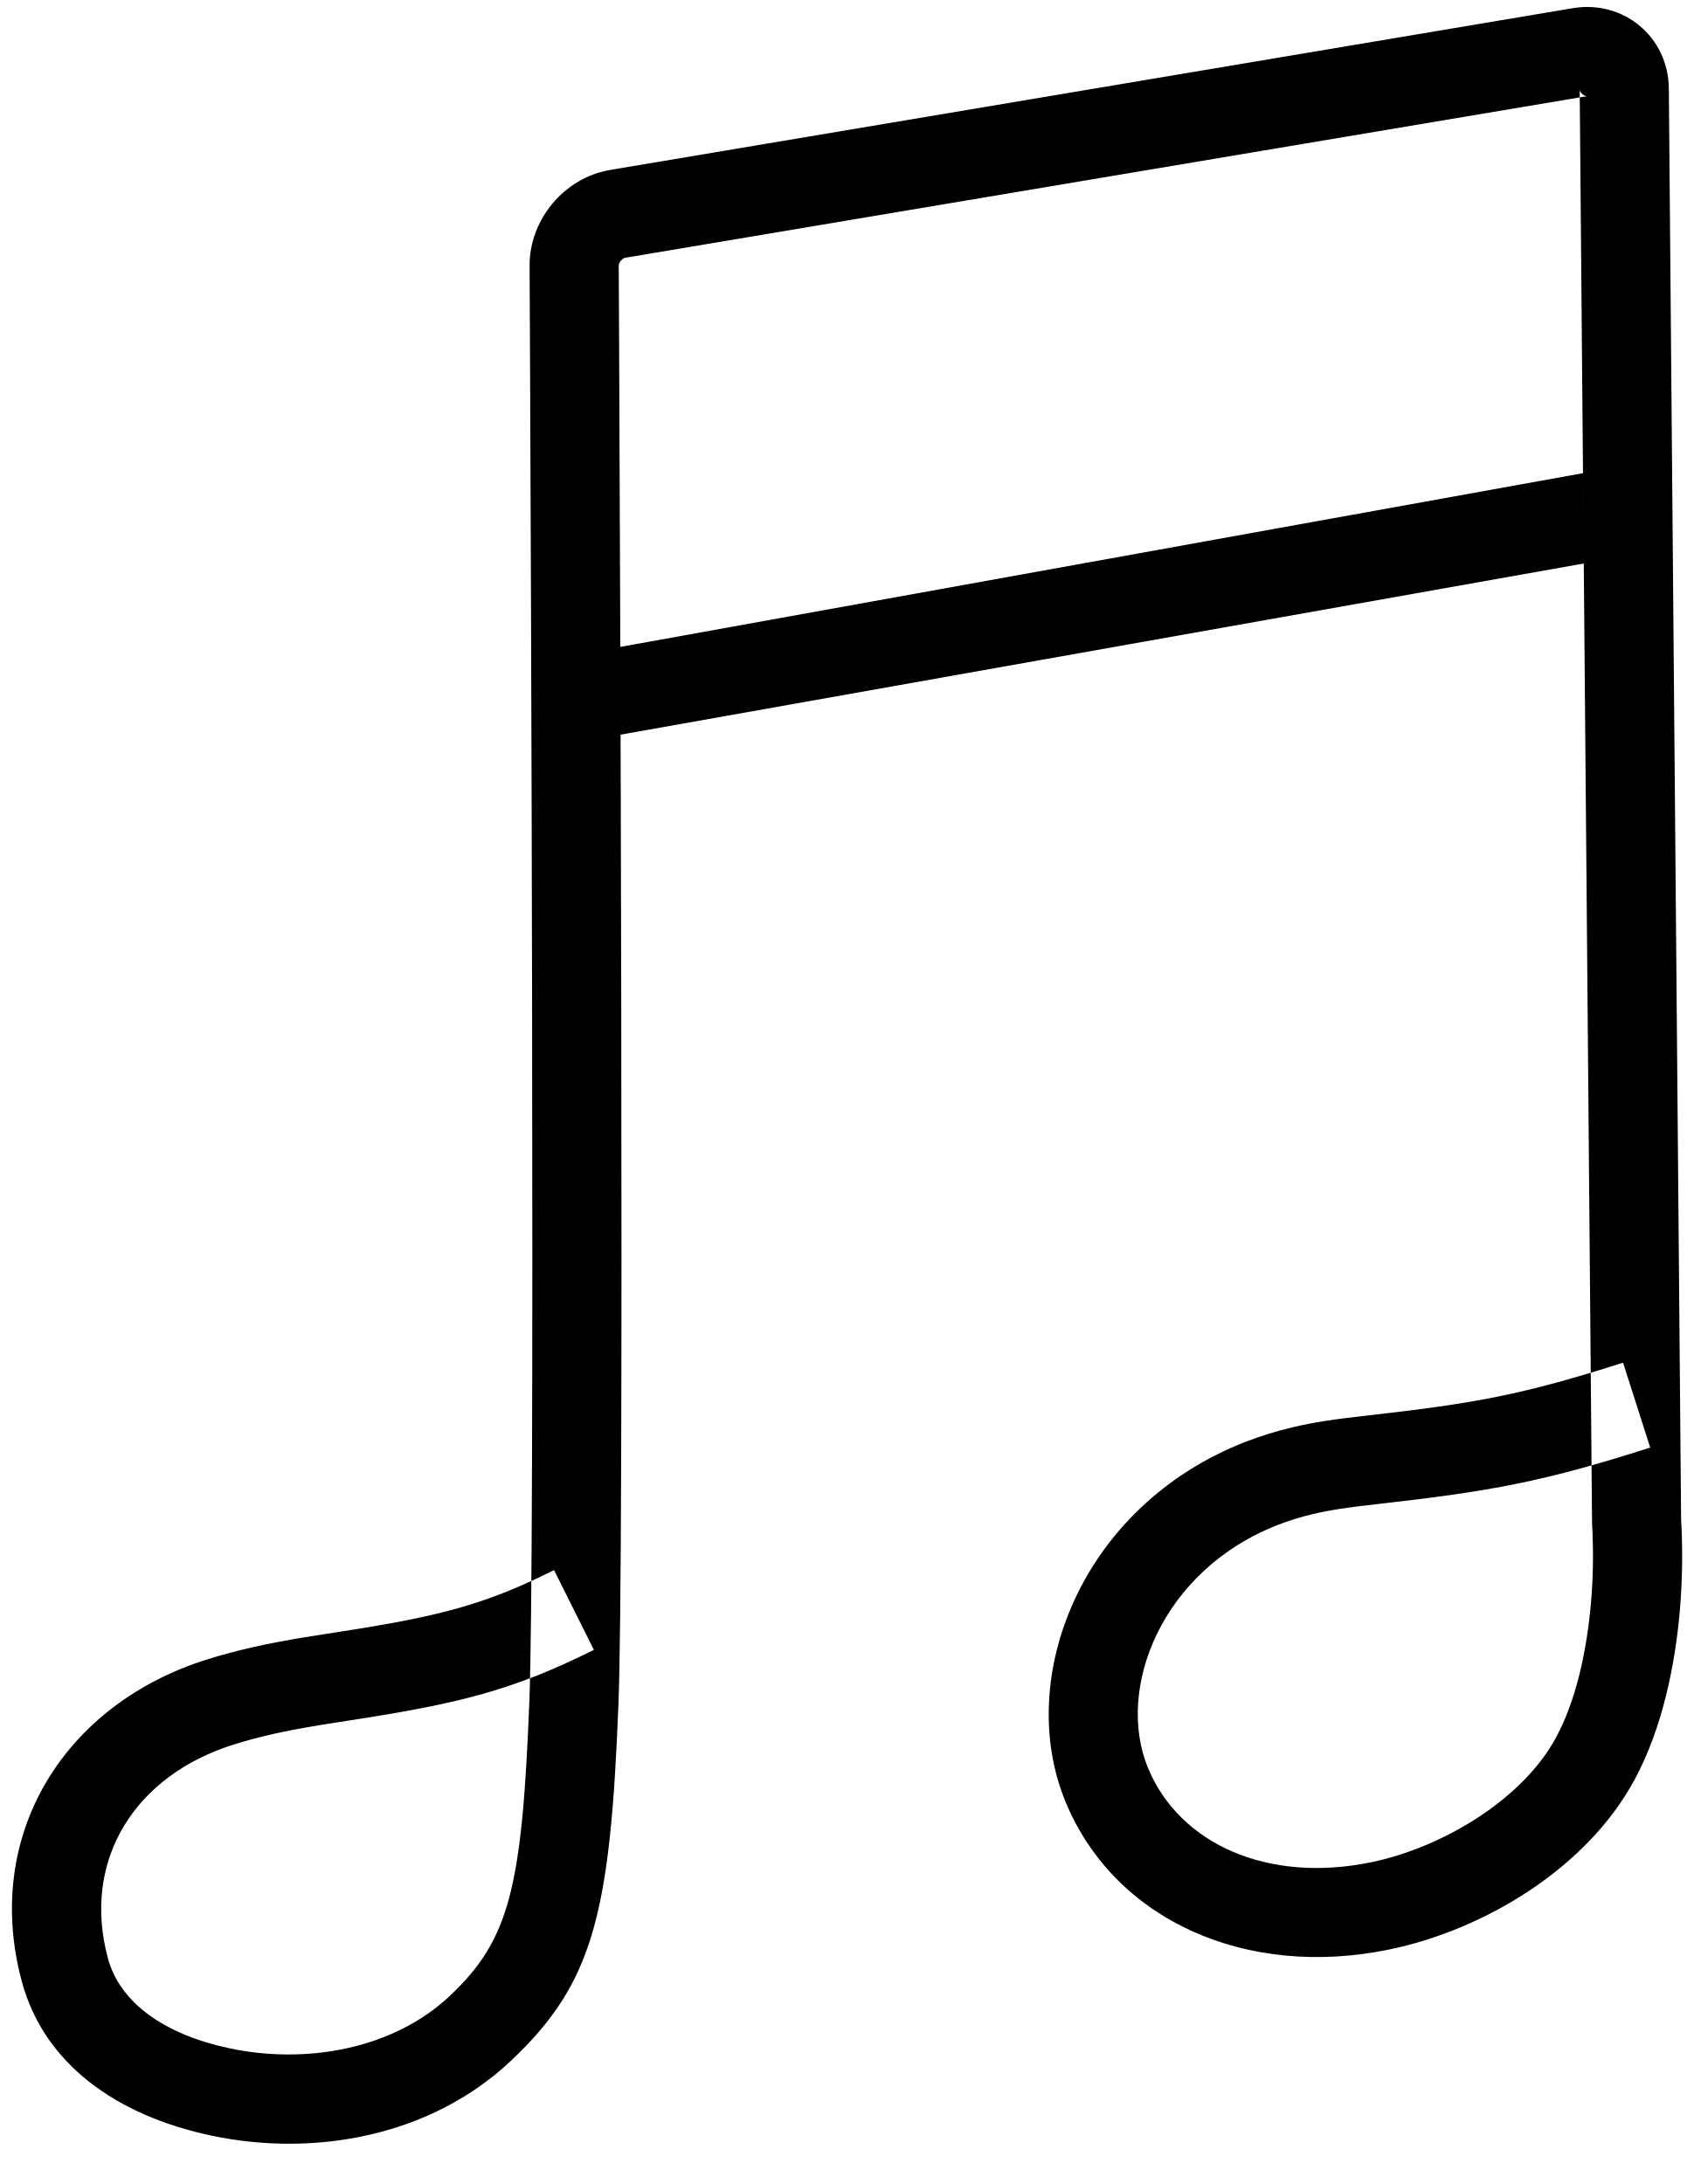
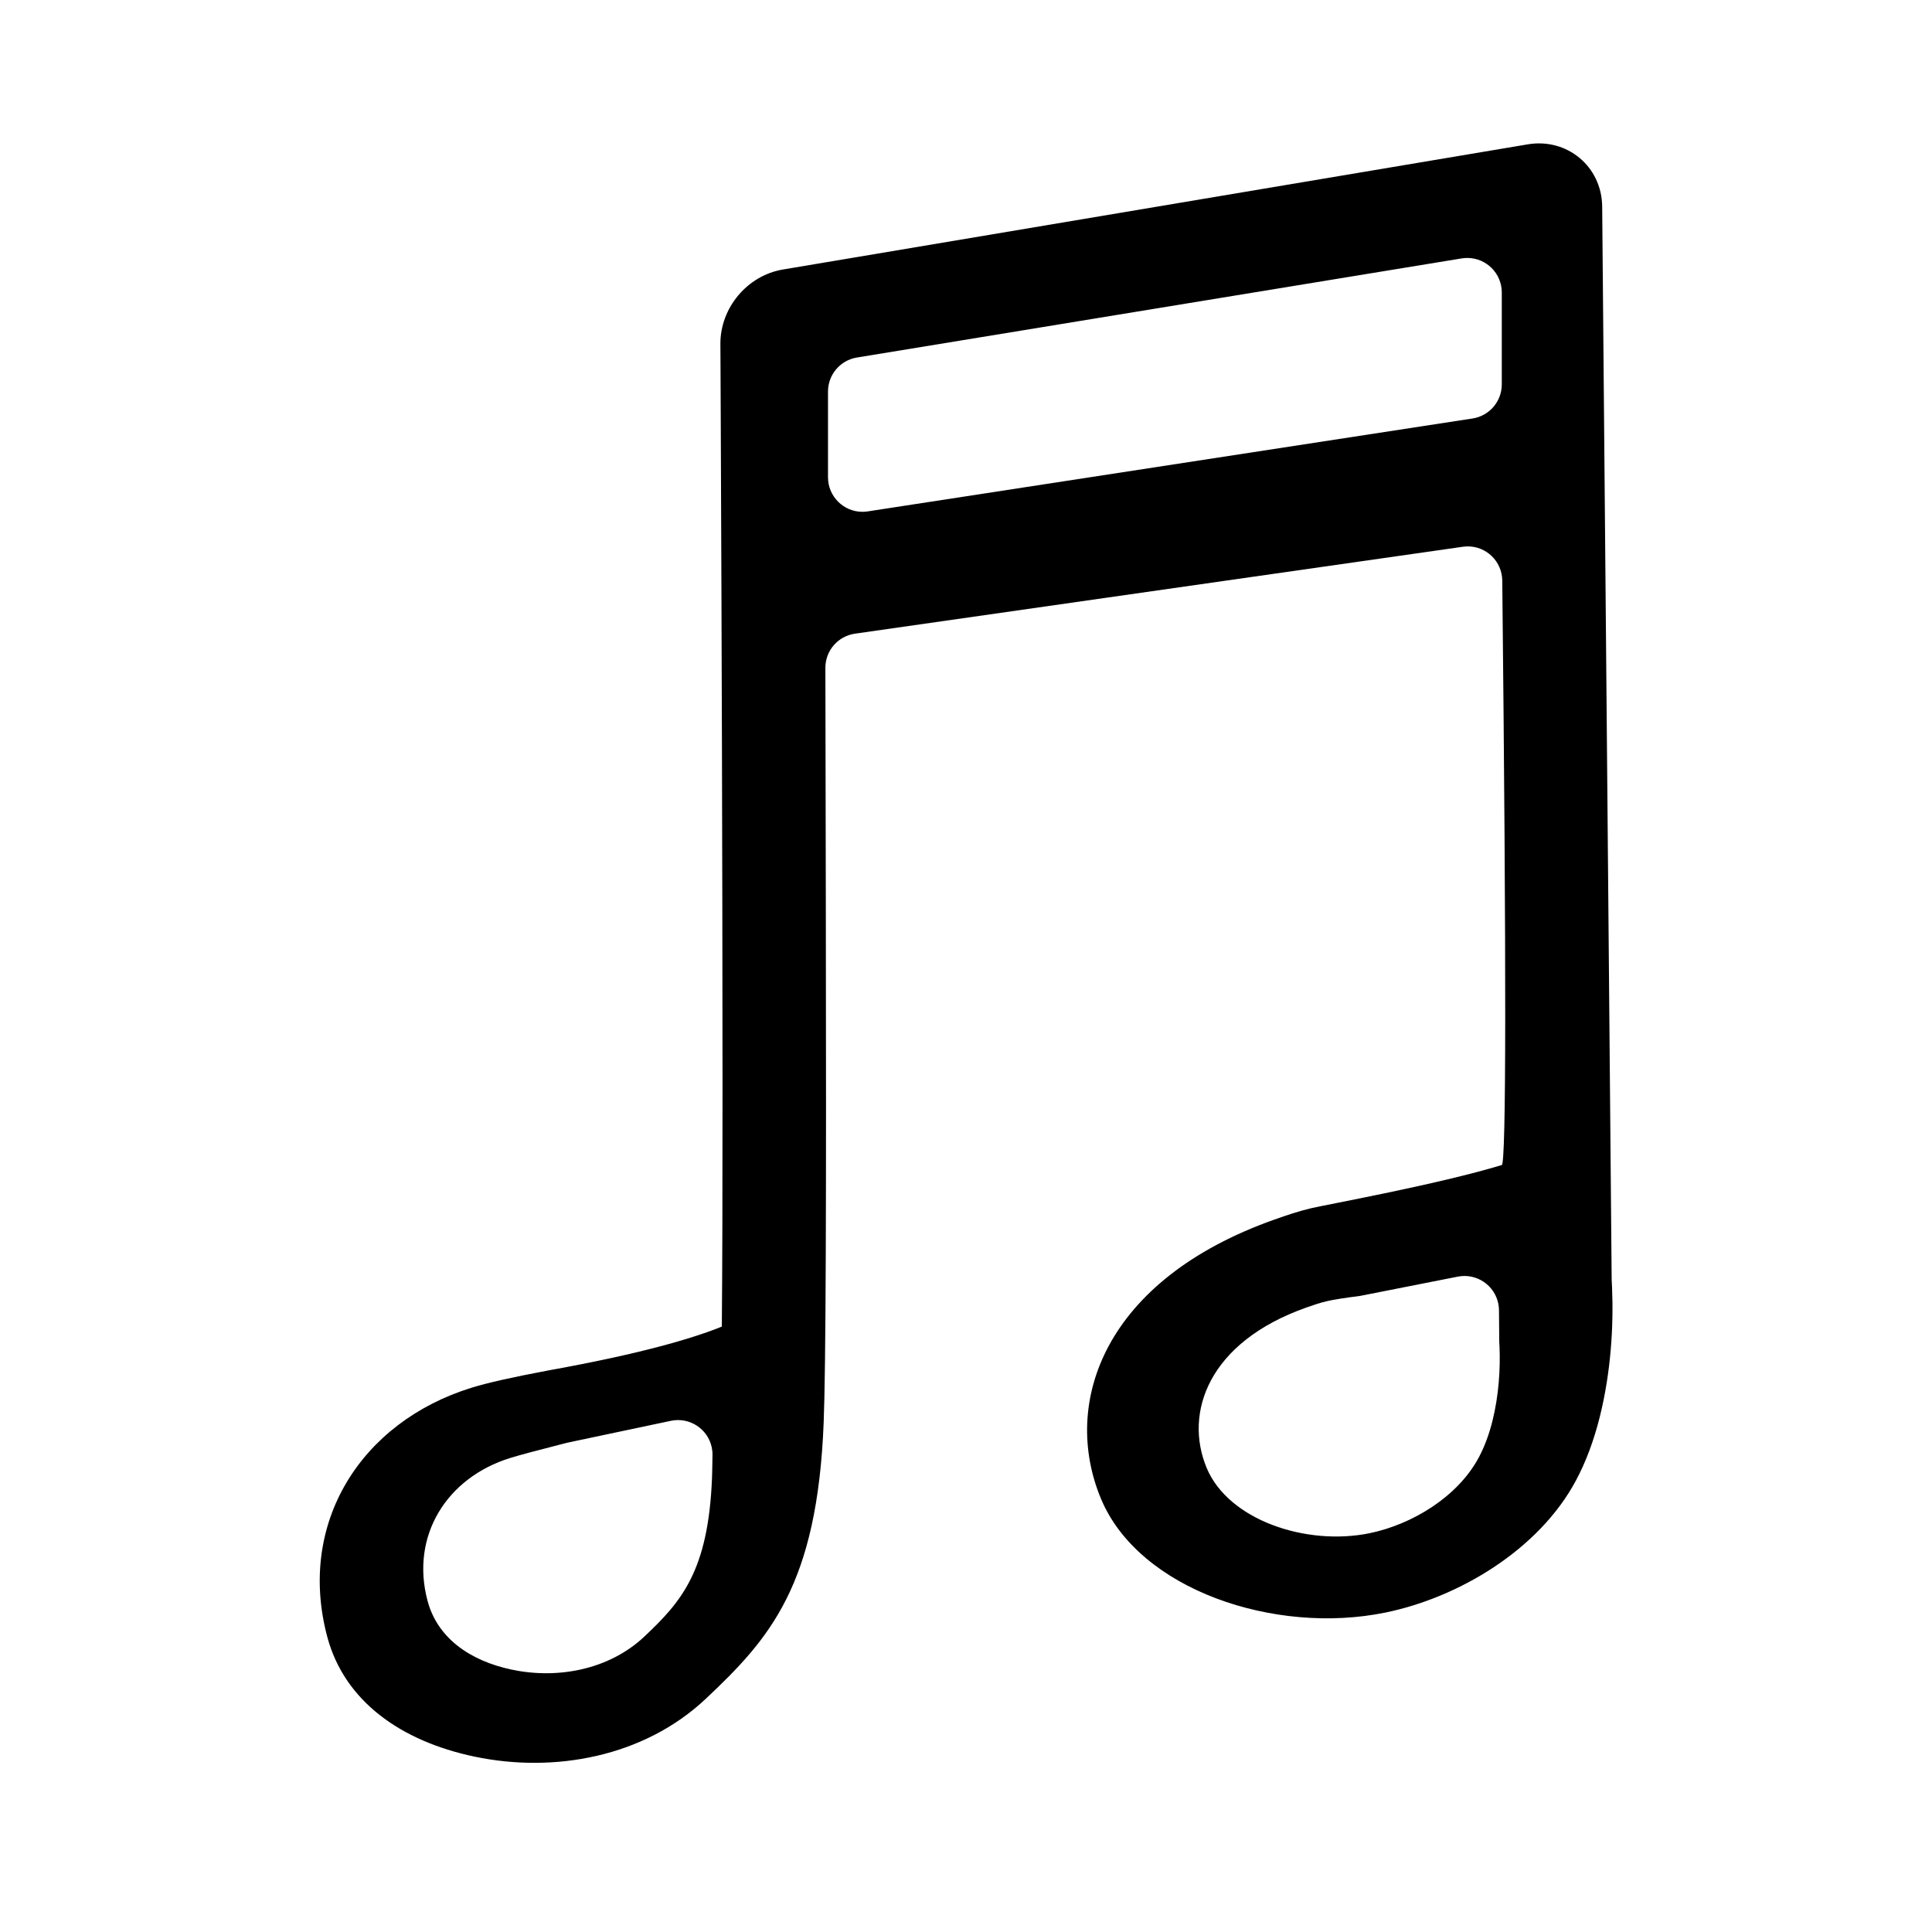
- <svg xmlns="http://www.w3.org/2000/svg" width="38px" height="49px" viewBox="0 0 38 49" version="1.1">
-   <defs />
-   <g id="Page-1" stroke="none" stroke-width="1" fill="none" fill-rule="evenodd">
-     <g id="tune" fill="#000000">
-       <path d="M30.671,31.759 C29.922,31.843 29.484,31.908 29.004,32.021 C28.642,32.106 28.295,32.212 27.945,32.348 C24.248,33.788 22.757,37.658 23.909,40.434 C25.007,43.081 27.955,44.4 31.161,43.74 C33.3,43.3 35.609,41.912 36.677,39.918 C36.975,39.362 37.203,38.739 37.372,38.062 C37.692,36.774 37.774,35.45 37.726,34.313 C37.722,34.213 37.718,34.14 37.715,34.097 L37.44,1.989 C37.43,0.826 36.423,-0.008 35.283,0.184 L13.693,3.812 C12.664,3.984 11.876,4.92 11.881,5.968 C11.882,6.065 11.882,6.065 11.884,6.518 C11.887,7.134 11.888,7.475 11.891,8.047 C11.898,9.68 11.905,11.462 11.912,13.332 C11.923,16.424 11.932,19.447 11.937,22.283 C11.953,30.858 11.937,36.606 11.877,38.143 C11.713,42.373 11.429,43.518 10.09,44.781 C8.829,45.97 6.881,46.32 5.162,45.958 C3.694,45.65 2.686,44.937 2.417,43.923 C1.834,41.728 3.026,39.83 5.254,39.137 C5.829,38.957 6.404,38.832 7.171,38.705 C7.358,38.675 7.529,38.648 7.838,38.6 C10.327,38.219 11.522,37.915 13.323,37.016 L12.43,35.227 C10.859,36.011 9.835,36.271 7.536,36.623 C7.219,36.672 7.042,36.7 6.845,36.732 C5.996,36.872 5.336,37.016 4.659,37.227 C1.452,38.225 -0.388,41.154 0.484,44.437 C0.981,46.309 2.618,47.467 4.751,47.916 C7.056,48.401 9.664,47.932 11.462,46.236 C13.31,44.494 13.692,42.951 13.875,38.221 C13.937,36.642 13.953,30.905 13.937,22.279 C13.932,19.442 13.923,16.418 13.912,13.325 C13.905,11.454 13.898,9.672 13.891,8.038 C13.888,7.466 13.887,7.125 13.884,6.508 C13.881,6.055 13.881,6.055 13.881,5.959 C13.881,5.891 13.962,5.794 14.024,5.784 L35.615,2.156 C35.547,2.168 35.44,2.079 35.44,2.006 L35.717,34.181 C35.722,34.269 35.725,34.32 35.728,34.396 C35.768,35.359 35.697,36.507 35.431,37.579 C35.3,38.105 35.128,38.575 34.914,38.973 C34.167,40.368 32.368,41.45 30.758,41.782 C28.441,42.258 26.464,41.374 25.756,39.668 C25.023,37.9 26.05,35.232 28.671,34.212 C28.931,34.111 29.188,34.032 29.46,33.968 C29.844,33.878 30.219,33.822 30.895,33.746 C33.442,33.459 34.616,33.247 37.022,32.478 L36.413,30.573 C34.158,31.293 33.099,31.485 30.671,31.759 Z" id="Path-3" />
-       <polygon id="Line" points="35.53 10.613 13.91 14.515 13.91 16.485 35.54 12.641" />
-     </g>
-   </g>
+ <svg xmlns="http://www.w3.org/2000/svg" width="56" height="56" viewBox="0 0 56 56">
+   <path d="M14.924,15.358 C14.931,18.825 14.935,21.132 14.937,22.279 C14.953,30.905 14.937,35.642 14.875,37.221 C14.692,41.951 13.31,43.494 11.462,45.236 C9.664,46.932 7.056,47.401 4.751,46.916 C2.618,46.467 0.981,45.309 0.484,43.437 C-0.388,40.154 1.452,37.225 4.659,36.227 C5.111,36.086 5.839,35.922 6.845,35.732 C9.521,35.251 11.383,34.749 12.43,34.227 L13.323,36.016 C12.825,36.265 12.374,36.467 11.929,36.639 C11.925,36.55 11.922,36.5 11.922,36.5 C11.922,36.5 11.913,36.501 11.895,36.503 C11.94,34.338 11.952,29.937 11.937,22.283 C11.932,19.447 11.923,16.424 11.912,13.332 C11.905,11.462 11.898,9.68 11.891,8.047 C11.888,7.475 11.887,7.134 11.884,6.518 C11.882,6.065 11.882,6.065 11.881,5.968 C11.876,4.92 12.664,3.984 13.693,3.812 L35.283,0.184 C36.423,-0.008 37.43,0.826 37.44,1.989 L37.715,33.097 C37.718,33.14 37.722,33.213 37.726,33.313 C37.774,34.45 37.692,35.774 37.372,37.062 C37.203,37.739 36.975,38.362 36.677,38.918 C35.609,40.912 33.3,42.3 31.161,42.74 C27.955,43.4 24.007,42.081 22.909,39.434 C21.757,36.658 23,33.097 27.945,31.348 C28.297,31.224 28.642,31.106 29.004,31.021 C29.484,30.908 32.682,30.331 34.53,29.769 C34.658,29.729 34.663,24.082 34.544,12.828 L34.544,12.828 C34.538,12.275 34.086,11.832 33.534,11.838 C33.49,11.839 33.446,11.842 33.403,11.848 L15.783,14.367 C15.289,14.437 14.923,14.86 14.924,15.358 Z M34.449,33.976 C34.448,33.914 34.442,33.853 34.43,33.792 C34.323,33.25 33.797,32.897 33.255,33.004 L30.421,33.563 C29.968,33.621 29.649,33.671 29.466,33.714 C29.258,33.762 29.061,33.83 28.859,33.902 C26.026,34.905 25.314,36.949 25.973,38.542 C26.602,40.062 28.865,40.818 30.702,40.44 C31.928,40.187 33.251,39.39 33.863,38.246 C34.033,37.927 34.164,37.57 34.261,37.181 C34.444,36.442 34.491,35.682 34.464,35.029 C34.461,34.972 34.459,34.93 34.457,34.905 L34.449,33.976 Z M11.652,38.177 C11.654,38.103 11.646,38.028 11.631,37.955 C11.517,37.414 10.986,37.069 10.446,37.183 L7.432,37.82 C6.592,38.034 6.043,38.181 5.784,38.262 C3.947,38.834 2.892,40.516 3.392,42.399 C3.677,43.474 4.615,44.139 5.837,44.396 C7.157,44.674 8.652,44.405 9.682,43.432 C10.741,42.432 11.533,41.547 11.638,38.832 C11.643,38.714 11.647,38.496 11.652,38.177 Z M15,7.349 L15,9.835 C15,10.387 15.448,10.835 16,10.835 C16.051,10.835 16.102,10.831 16.152,10.823 L33.682,8.13 C34.17,8.055 34.53,7.636 34.53,7.142 L34.53,4.477 C34.53,3.925 34.082,3.477 33.53,3.477 C33.476,3.477 33.422,3.482 33.368,3.49 L15.838,6.363 C15.355,6.442 15,6.86 15,7.349 Z" transform="translate(9 4)" />
</svg>
